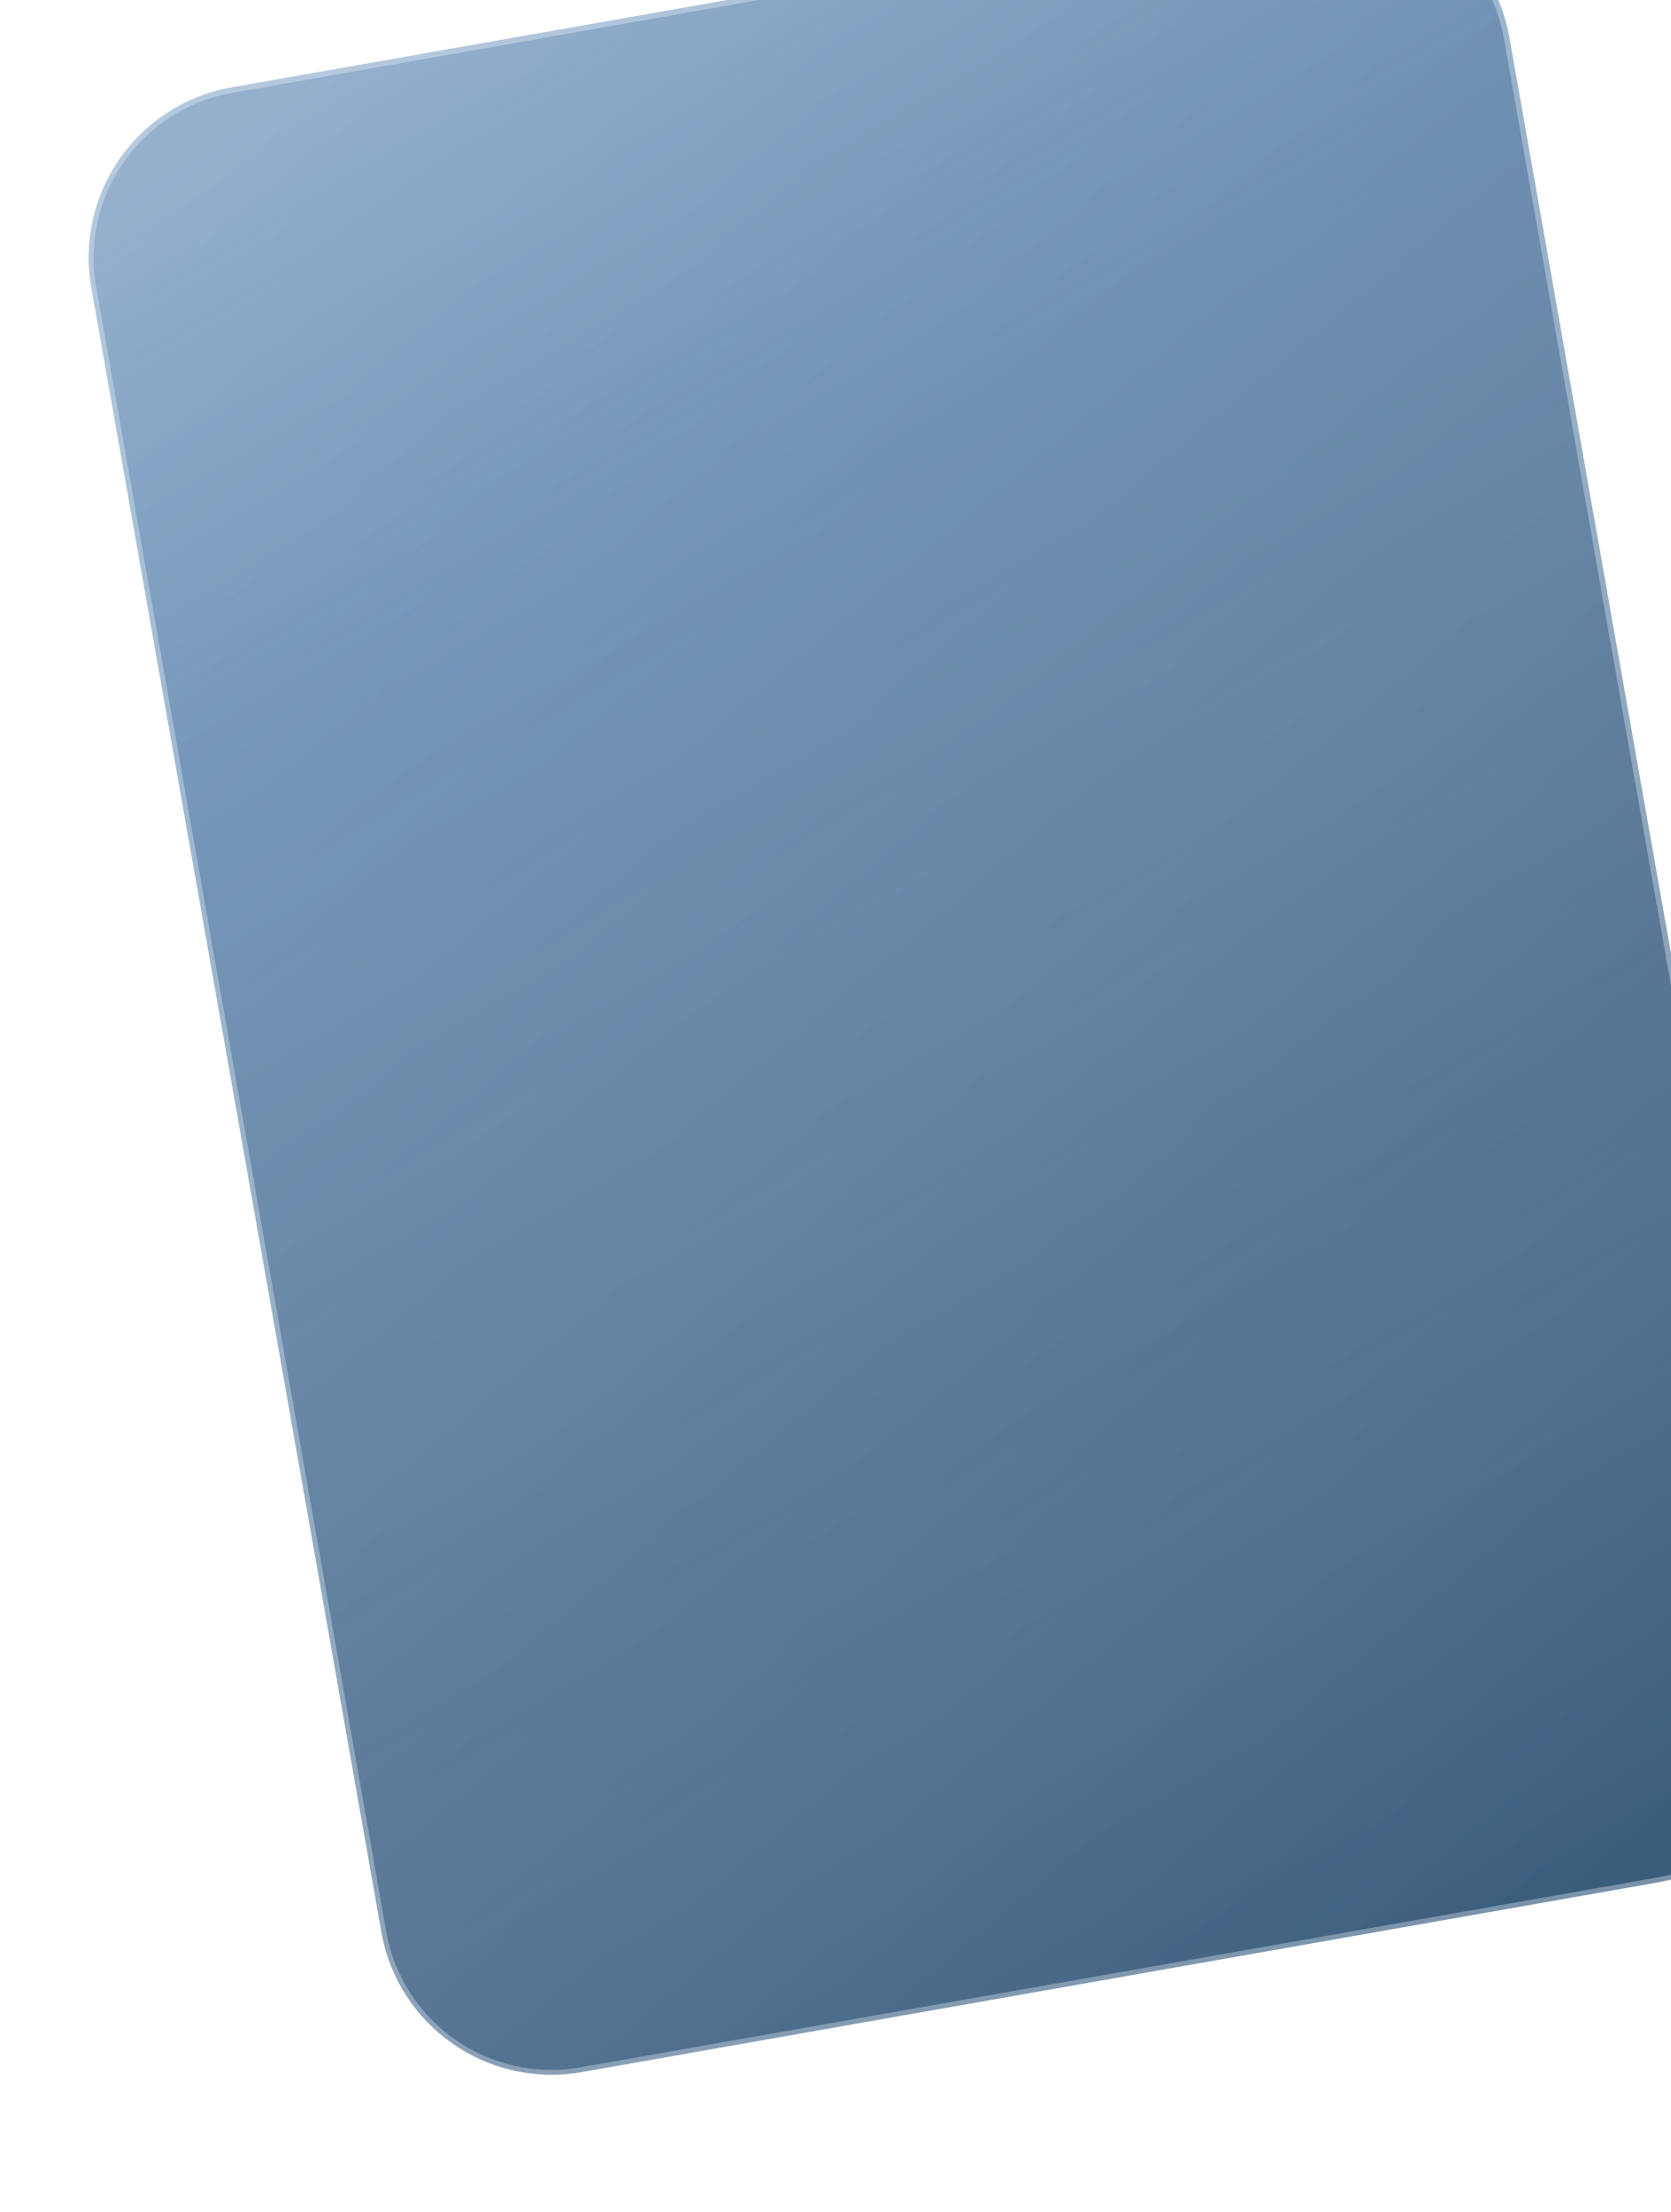
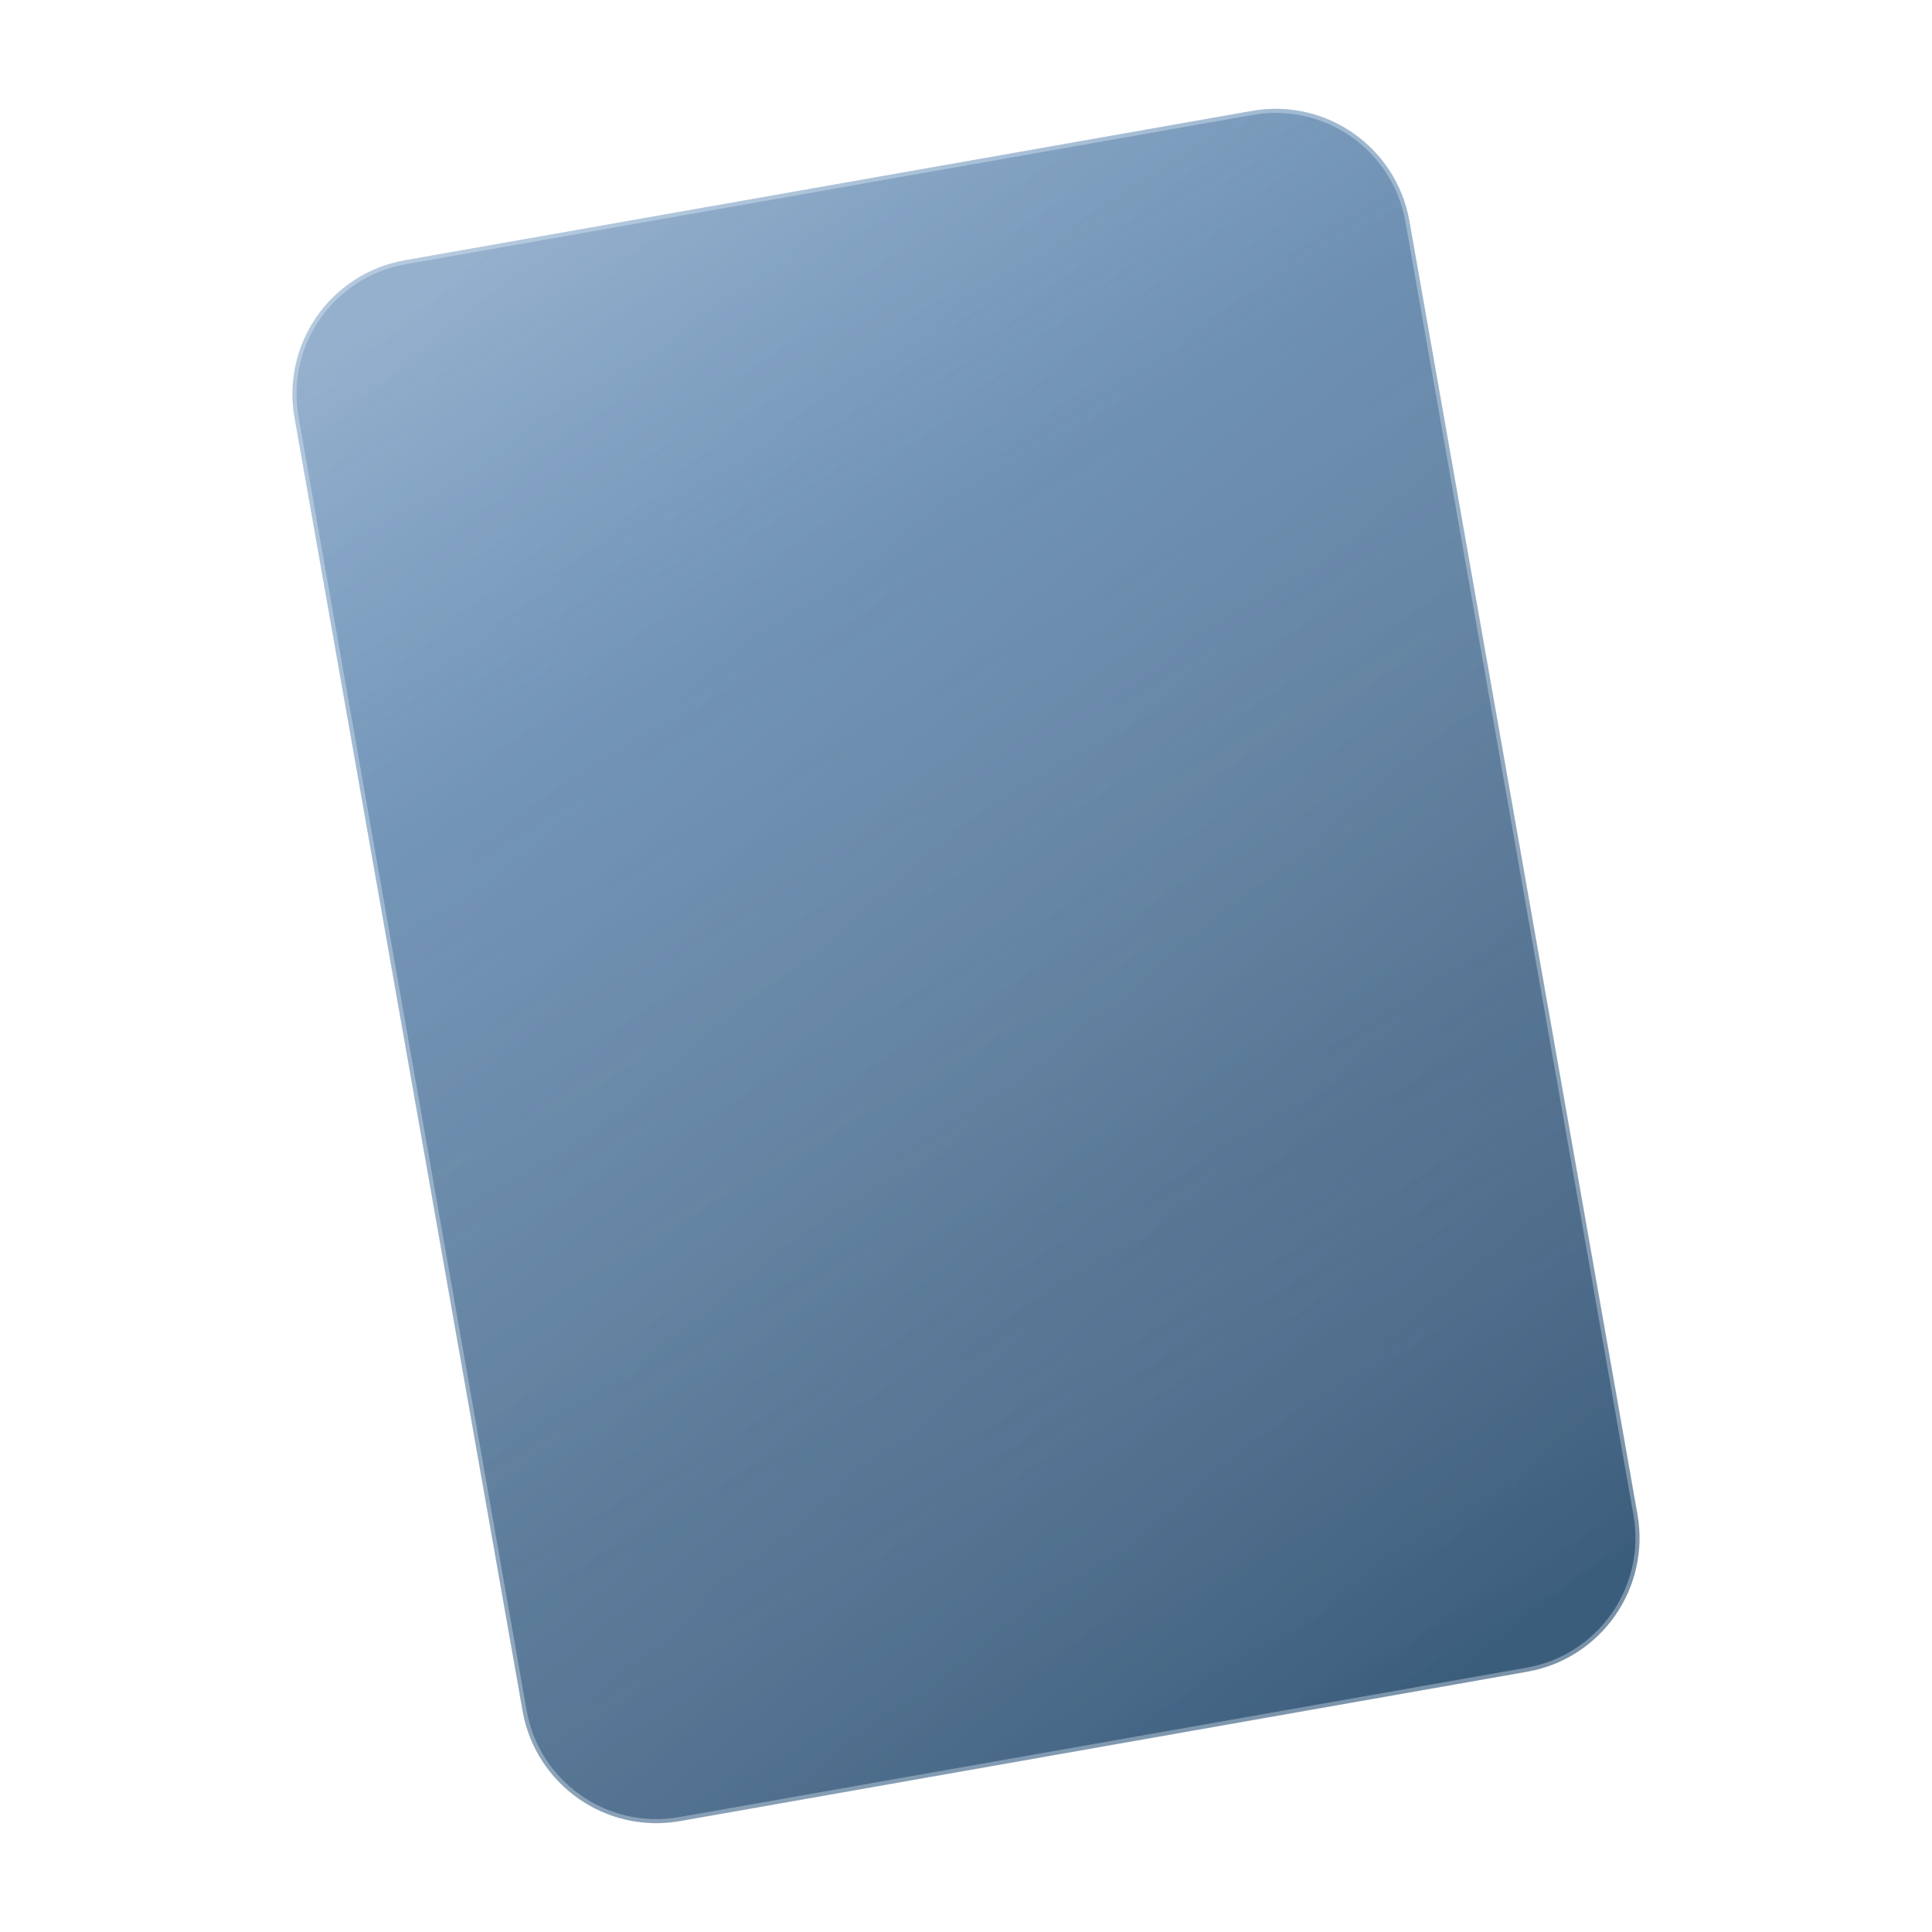
- <svg xmlns="http://www.w3.org/2000/svg" width="348" height="461" viewBox="0 0 348 461" fill="none">
-   <rect x="12.775" y="24.476" width="300" height="420" rx="36" transform="rotate(-10 12.7754 24.4762)" fill="url(#middleBase)" />
-   <rect x="12.775" y="24.476" width="300" height="420" rx="36" transform="rotate(-10 12.7754 24.4762)" fill="url(#middleSheen)" />
-   <rect x="13.301" y="24.949" width="299" height="419" rx="35.5" transform="rotate(-10 13.3009 24.9493)" stroke="#F3FAFF" stroke-opacity="0.34" stroke-width="1.15" />
+ <svg xmlns="http://www.w3.org/2000/svg" width="512" height="512" viewBox="0 0 512 512" fill="none">
+   <rect x="106" y="46" width="300" height="420" rx="36" transform="rotate(-10 256 256)" fill="url(#middleBase)" />
+   <rect x="106" y="46" width="300" height="420" rx="36" transform="rotate(-10 256 256)" fill="url(#middleSheen)" />
+   <rect x="106.5" y="46.5" width="299" height="419" rx="35.5" transform="rotate(-10 256 256)" stroke="#F3FAFF" stroke-opacity="0.34" stroke-width="1.15" />
  <defs>
-     <linearGradient id="middleBase" x1="55" y1="31" x2="286" y2="431" gradientUnits="userSpaceOnUse">
+     <linearGradient id="middleBase" x1="148.225" y1="52.524" x2="379.225" y2="452.524" gradientUnits="userSpaceOnUse">
      <stop stop-color="#7B9ABC" />
      <stop offset="0.5" stop-color="#5F7F9F" />
      <stop offset="1" stop-color="#405F7D" />
    </linearGradient>
-     <linearGradient id="middleSheen" x1="86" y1="18" x2="242" y2="442" gradientUnits="userSpaceOnUse">
+     <linearGradient id="middleSheen" x1="179.225" y1="39.524" x2="335.225" y2="463.524" gradientUnits="userSpaceOnUse">
      <stop stop-color="#E3F2FF" stop-opacity="0.25" />
      <stop offset="0.28" stop-color="#9FD2FF" stop-opacity="0.11" />
      <stop offset="0.68" stop-color="white" stop-opacity="0.025" />
      <stop offset="1" stop-color="#174E7A" stop-opacity="0.10" />
    </linearGradient>
  </defs>
</svg>
